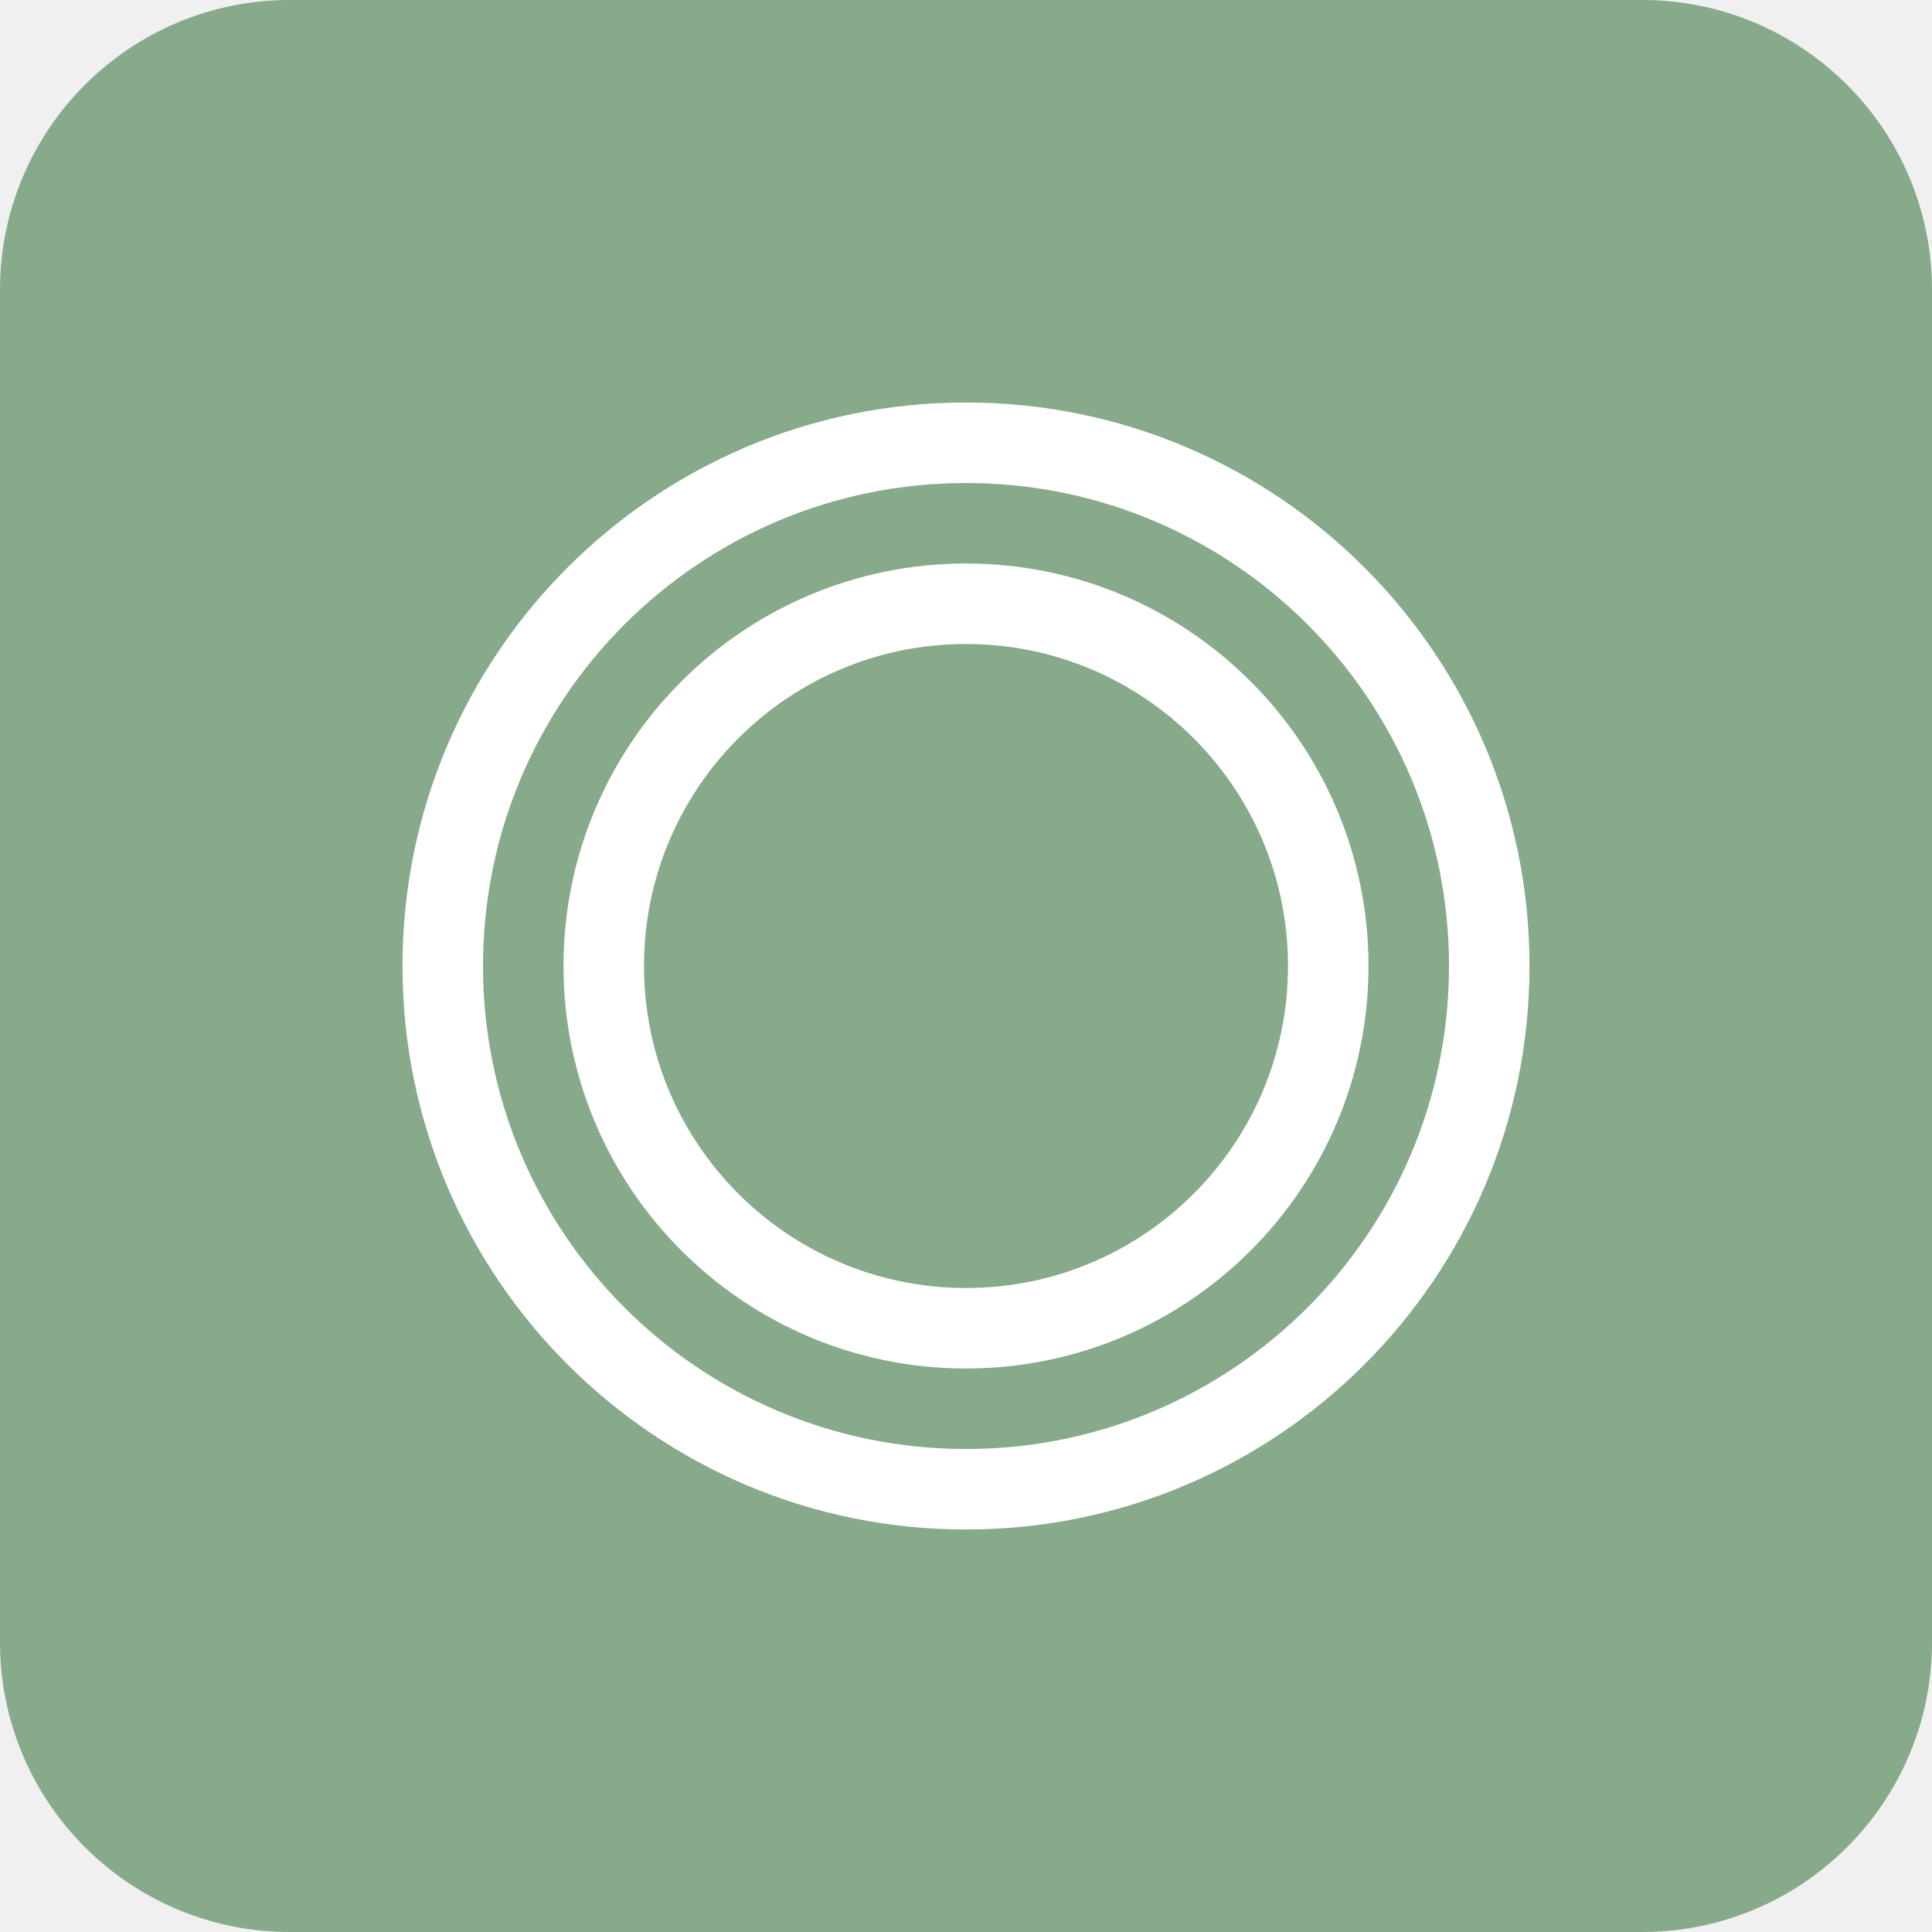
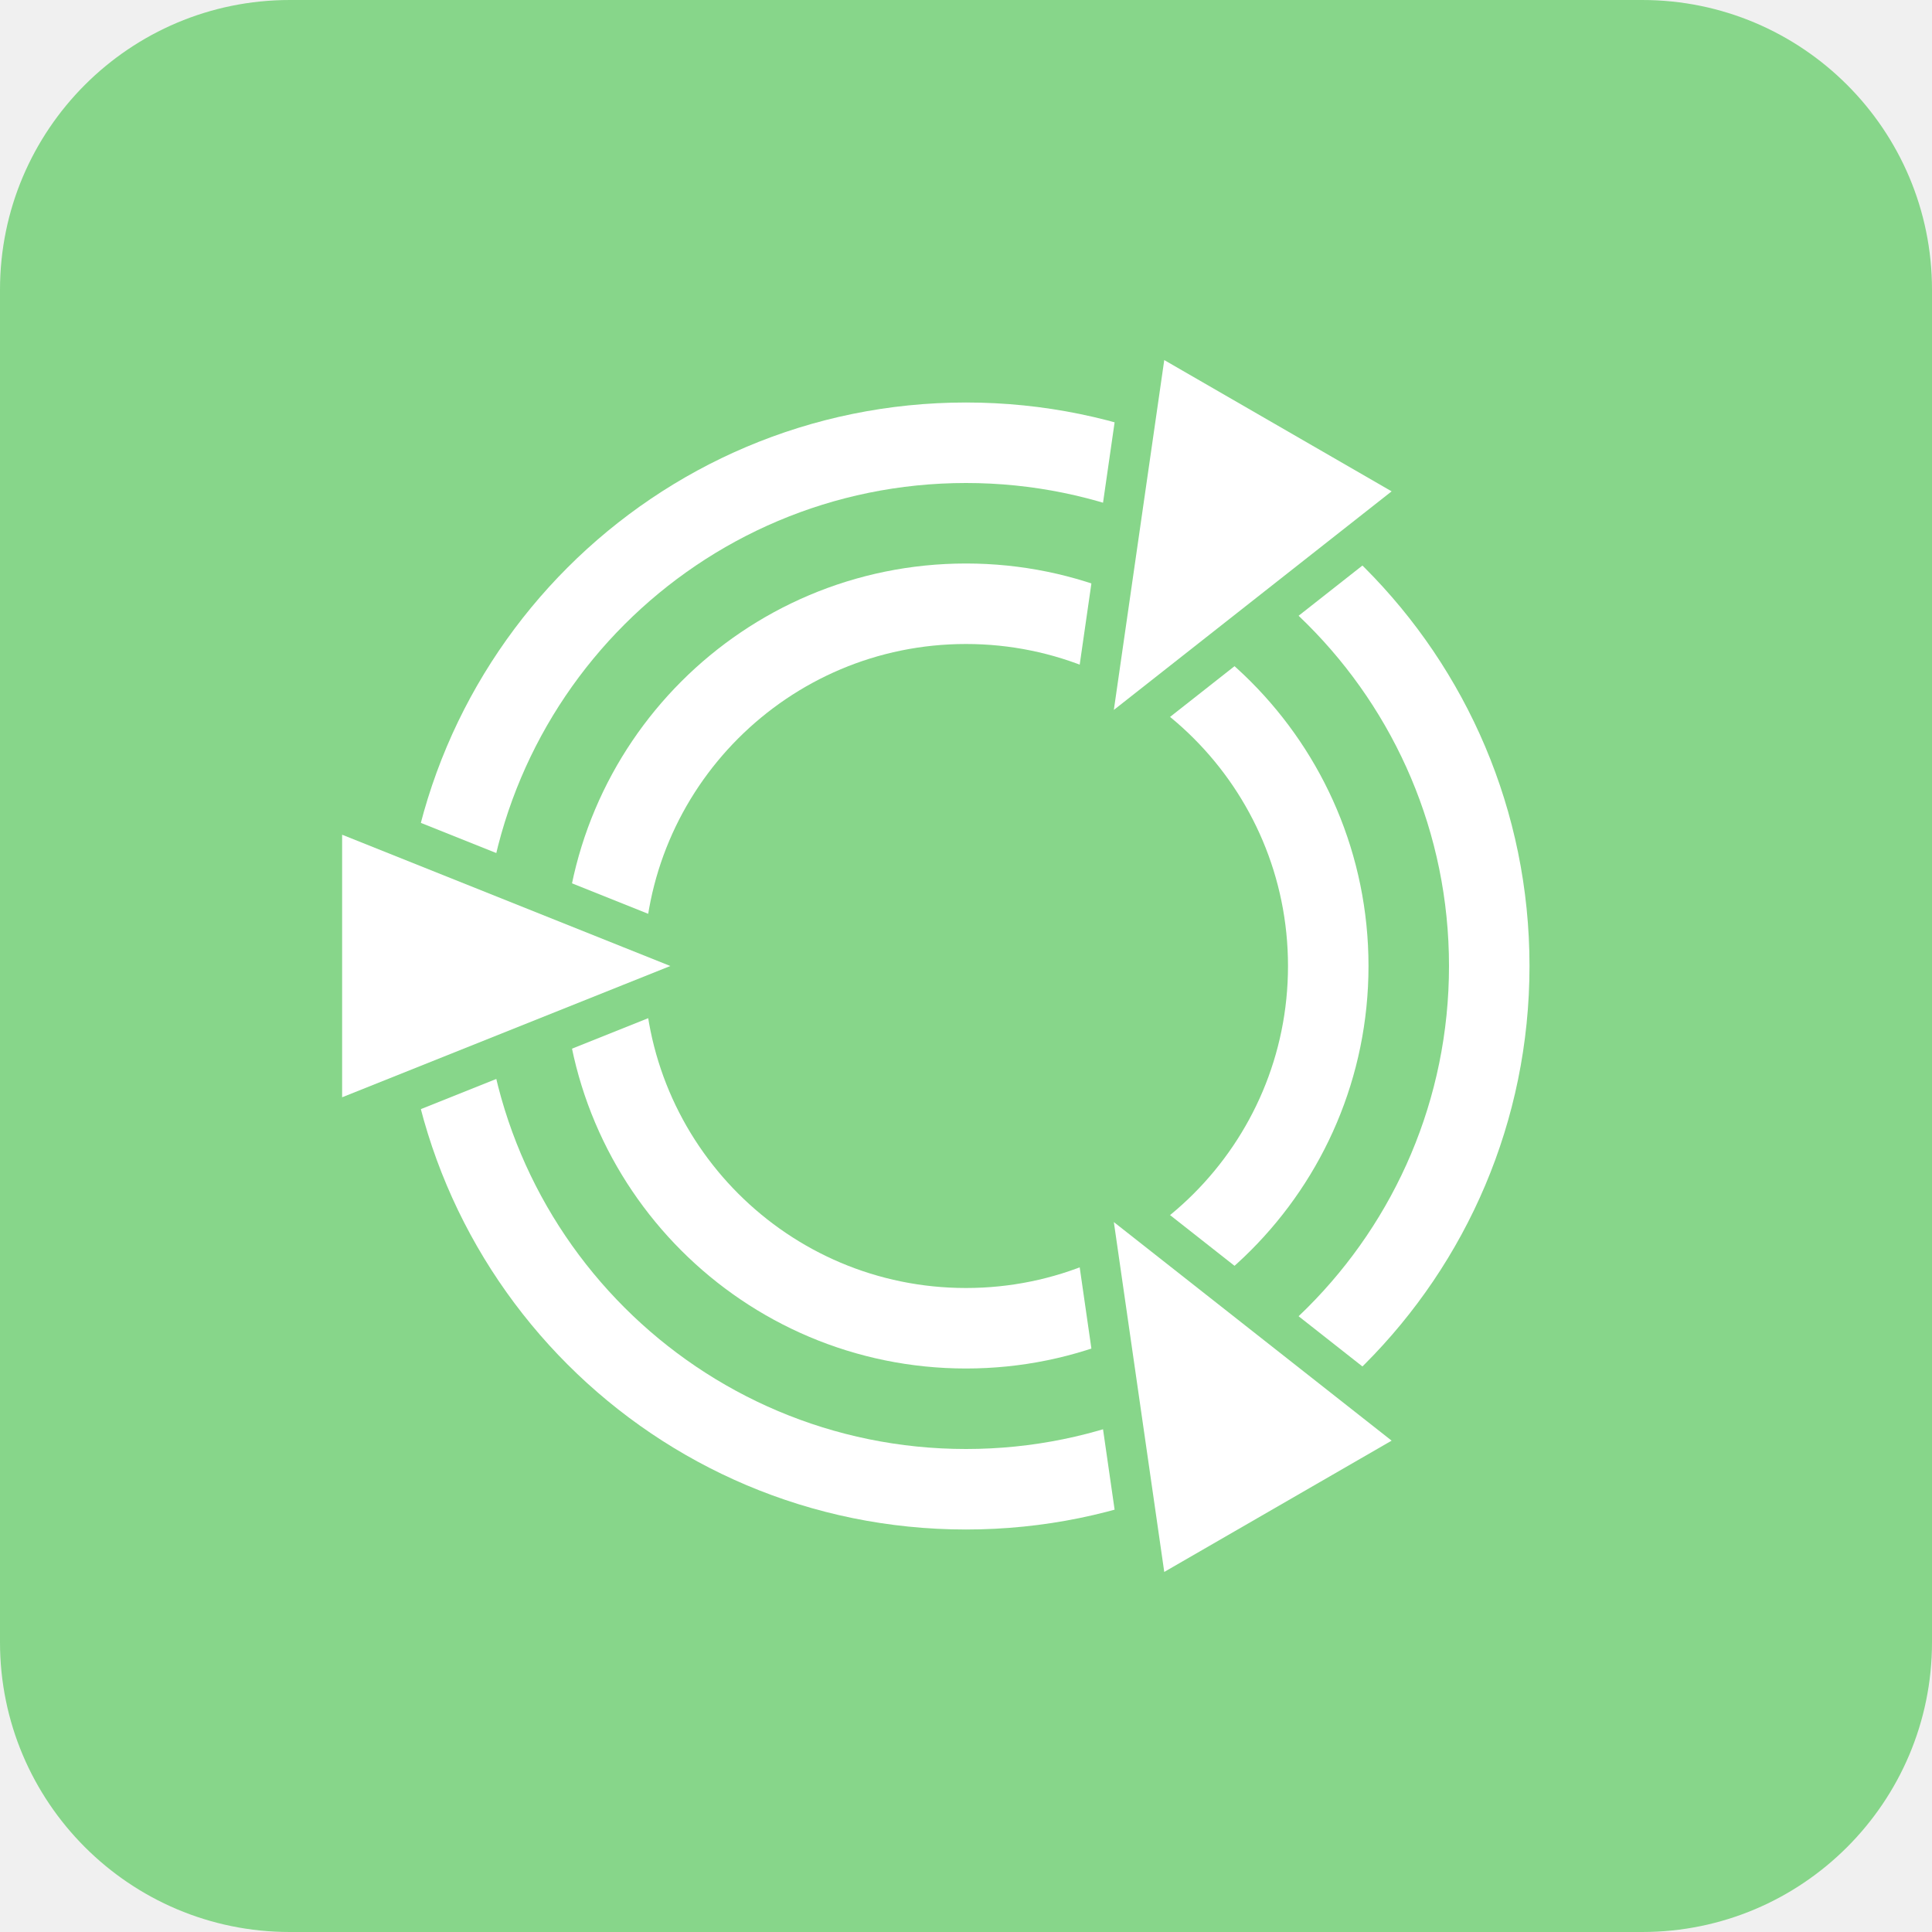
<svg xmlns="http://www.w3.org/2000/svg" height="240" width="240" viewbox="0 0 240 240">
-   <rect x="0" y="0" width="240" height="240" fill="#87AA8A" rx="36" ry="36" />
+   <rect x="0" y="0" width="240" height="240" fill="#87D68A" rx="36" ry="36" />
  <circle cx="120" cy="120" r="70" fill="white" />
-   <circle cx="120" cy="120" r="60" fill="#87AA8A" />
+   <circle cx="120" cy="120" r="60" fill="#87D68A" />
  <circle cx="120" cy="120" r="45" fill="none" stroke="white" stroke-width="10" />
+   <polygon points="100 120 50 100 50 140 " fill="white" stroke="#87D68A" stroke-width="5" transform="translate(-10 0)" />
+   <polygon points="100 120 50 100 50 140 " fill="white" stroke="#87D68A" stroke-width="5" transform="rotate(120 120 120) translate(-10 0)" />
+   <polygon points="100 120 50 100 50 140 " fill="white" stroke="#87D68A" stroke-width="5" transform="rotate(-120 120 120) translate(-10 0)" />
</svg>
